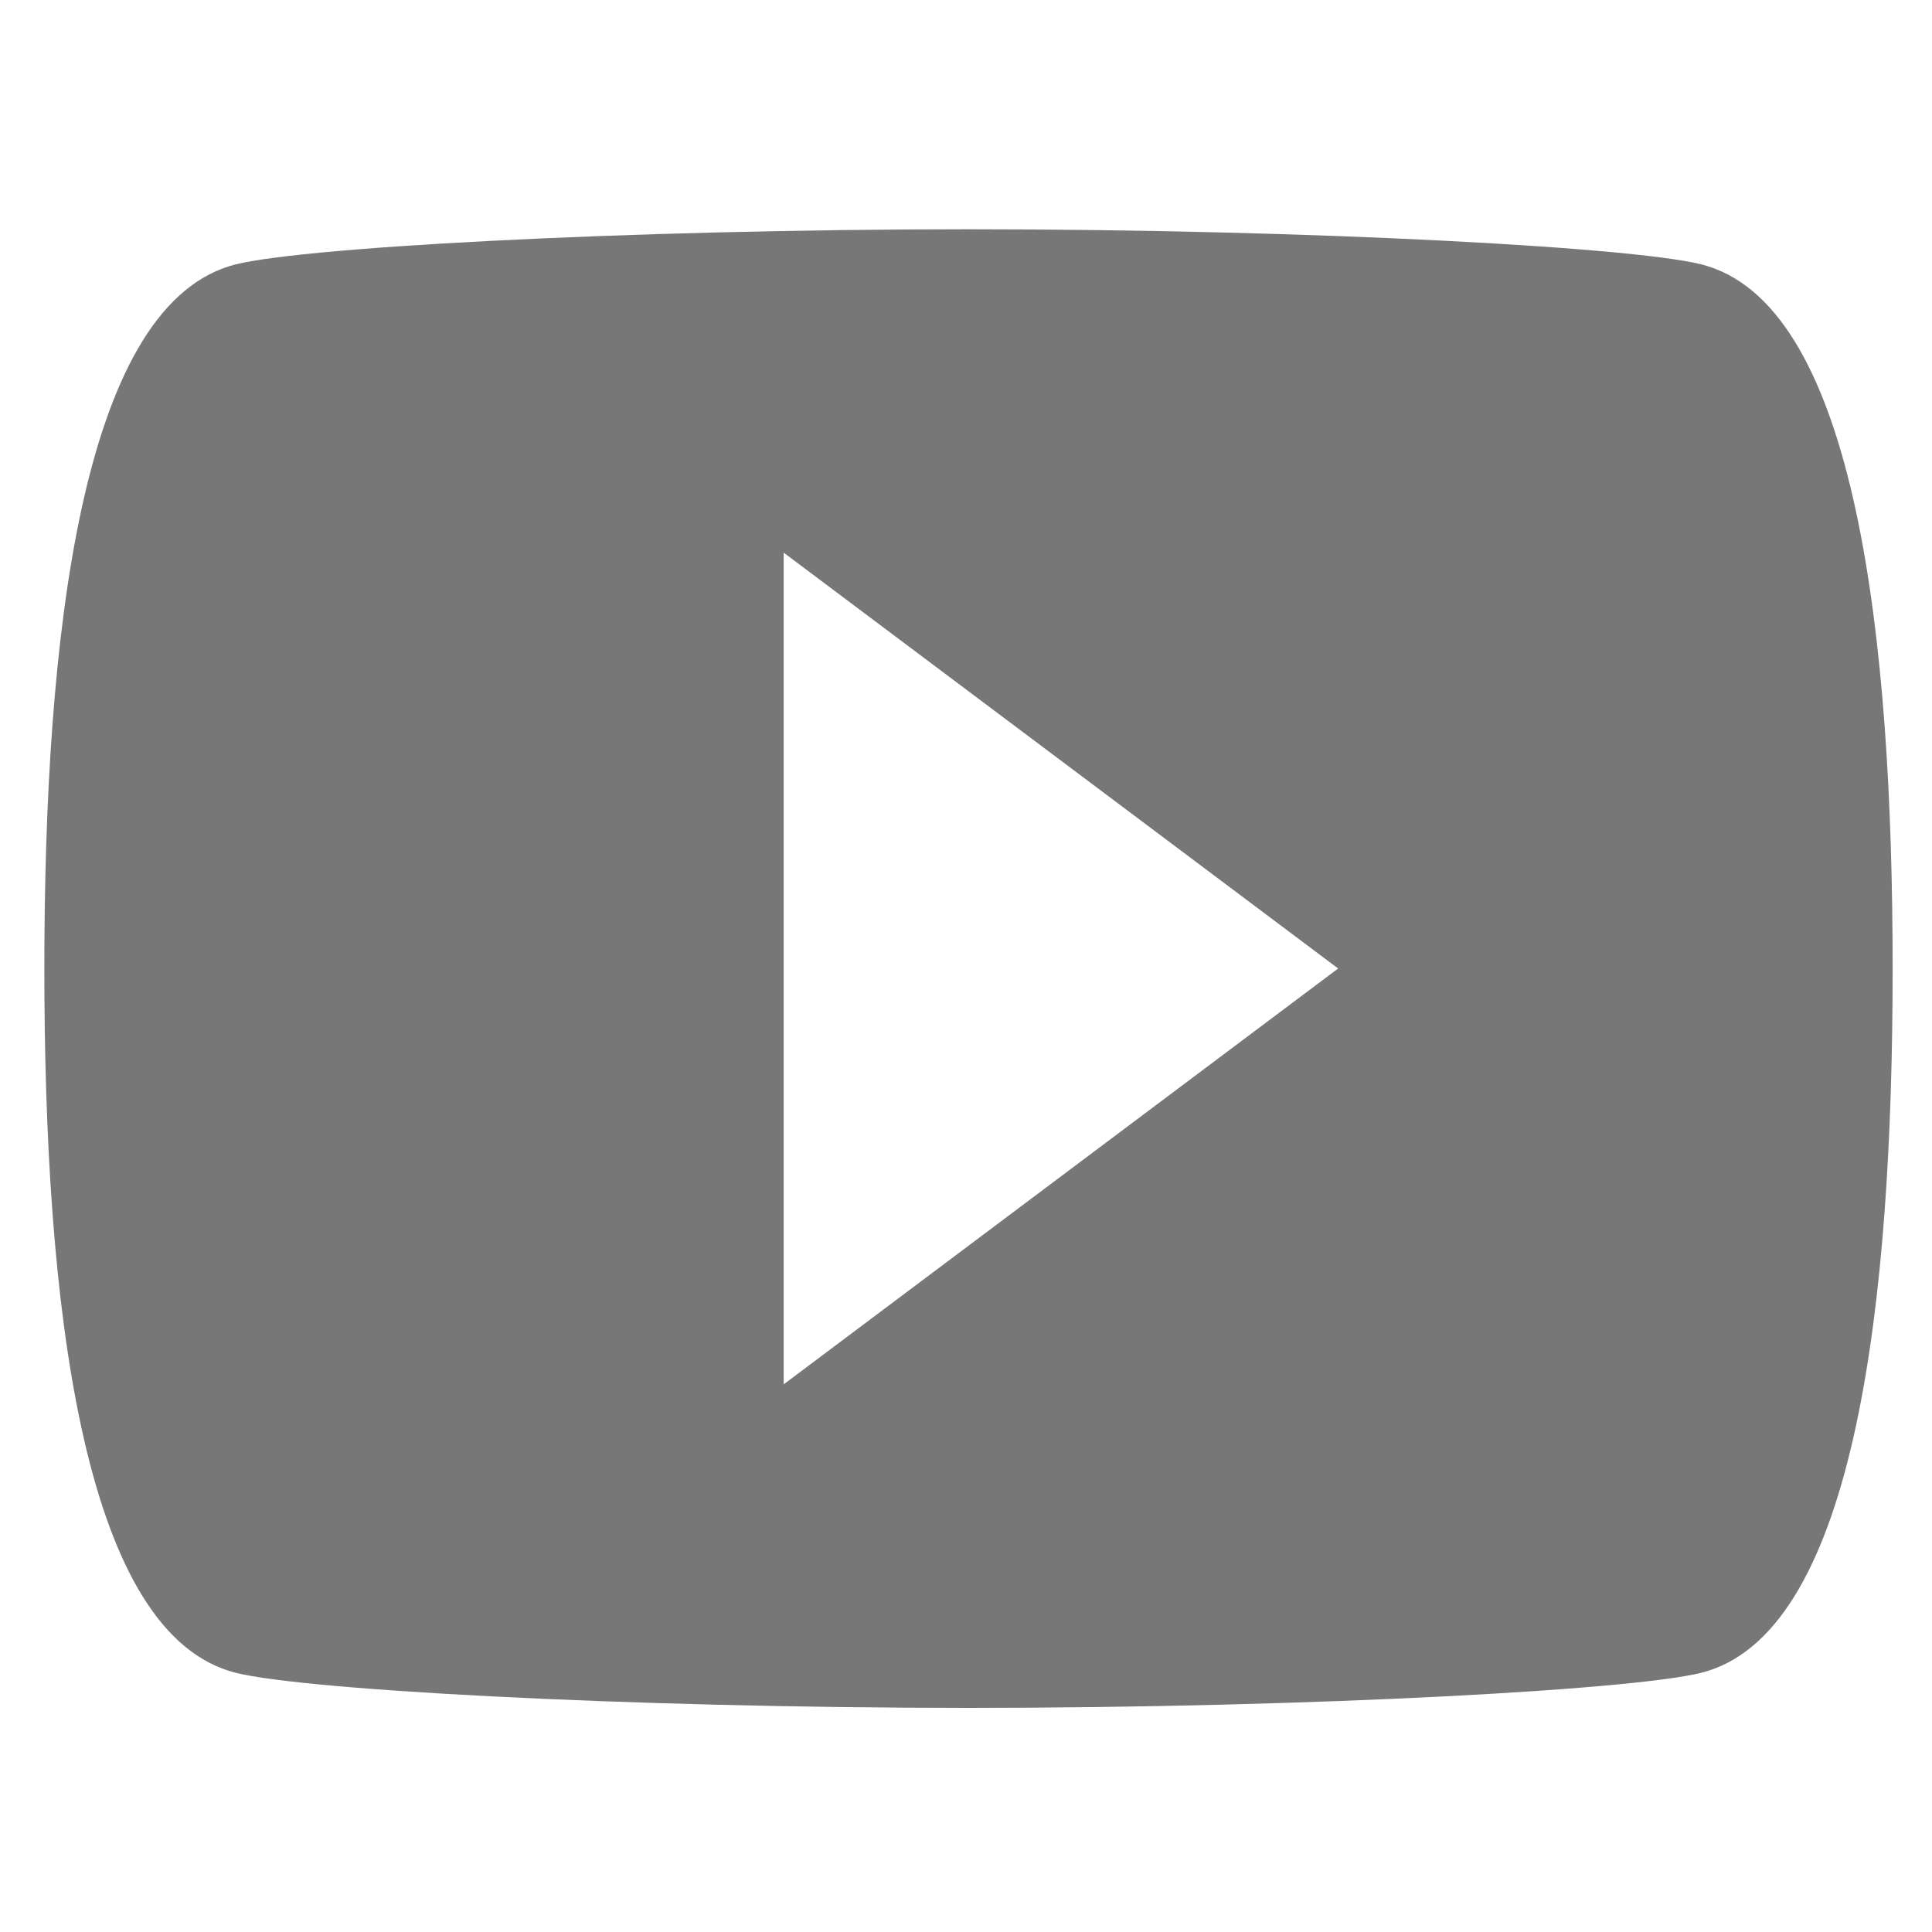
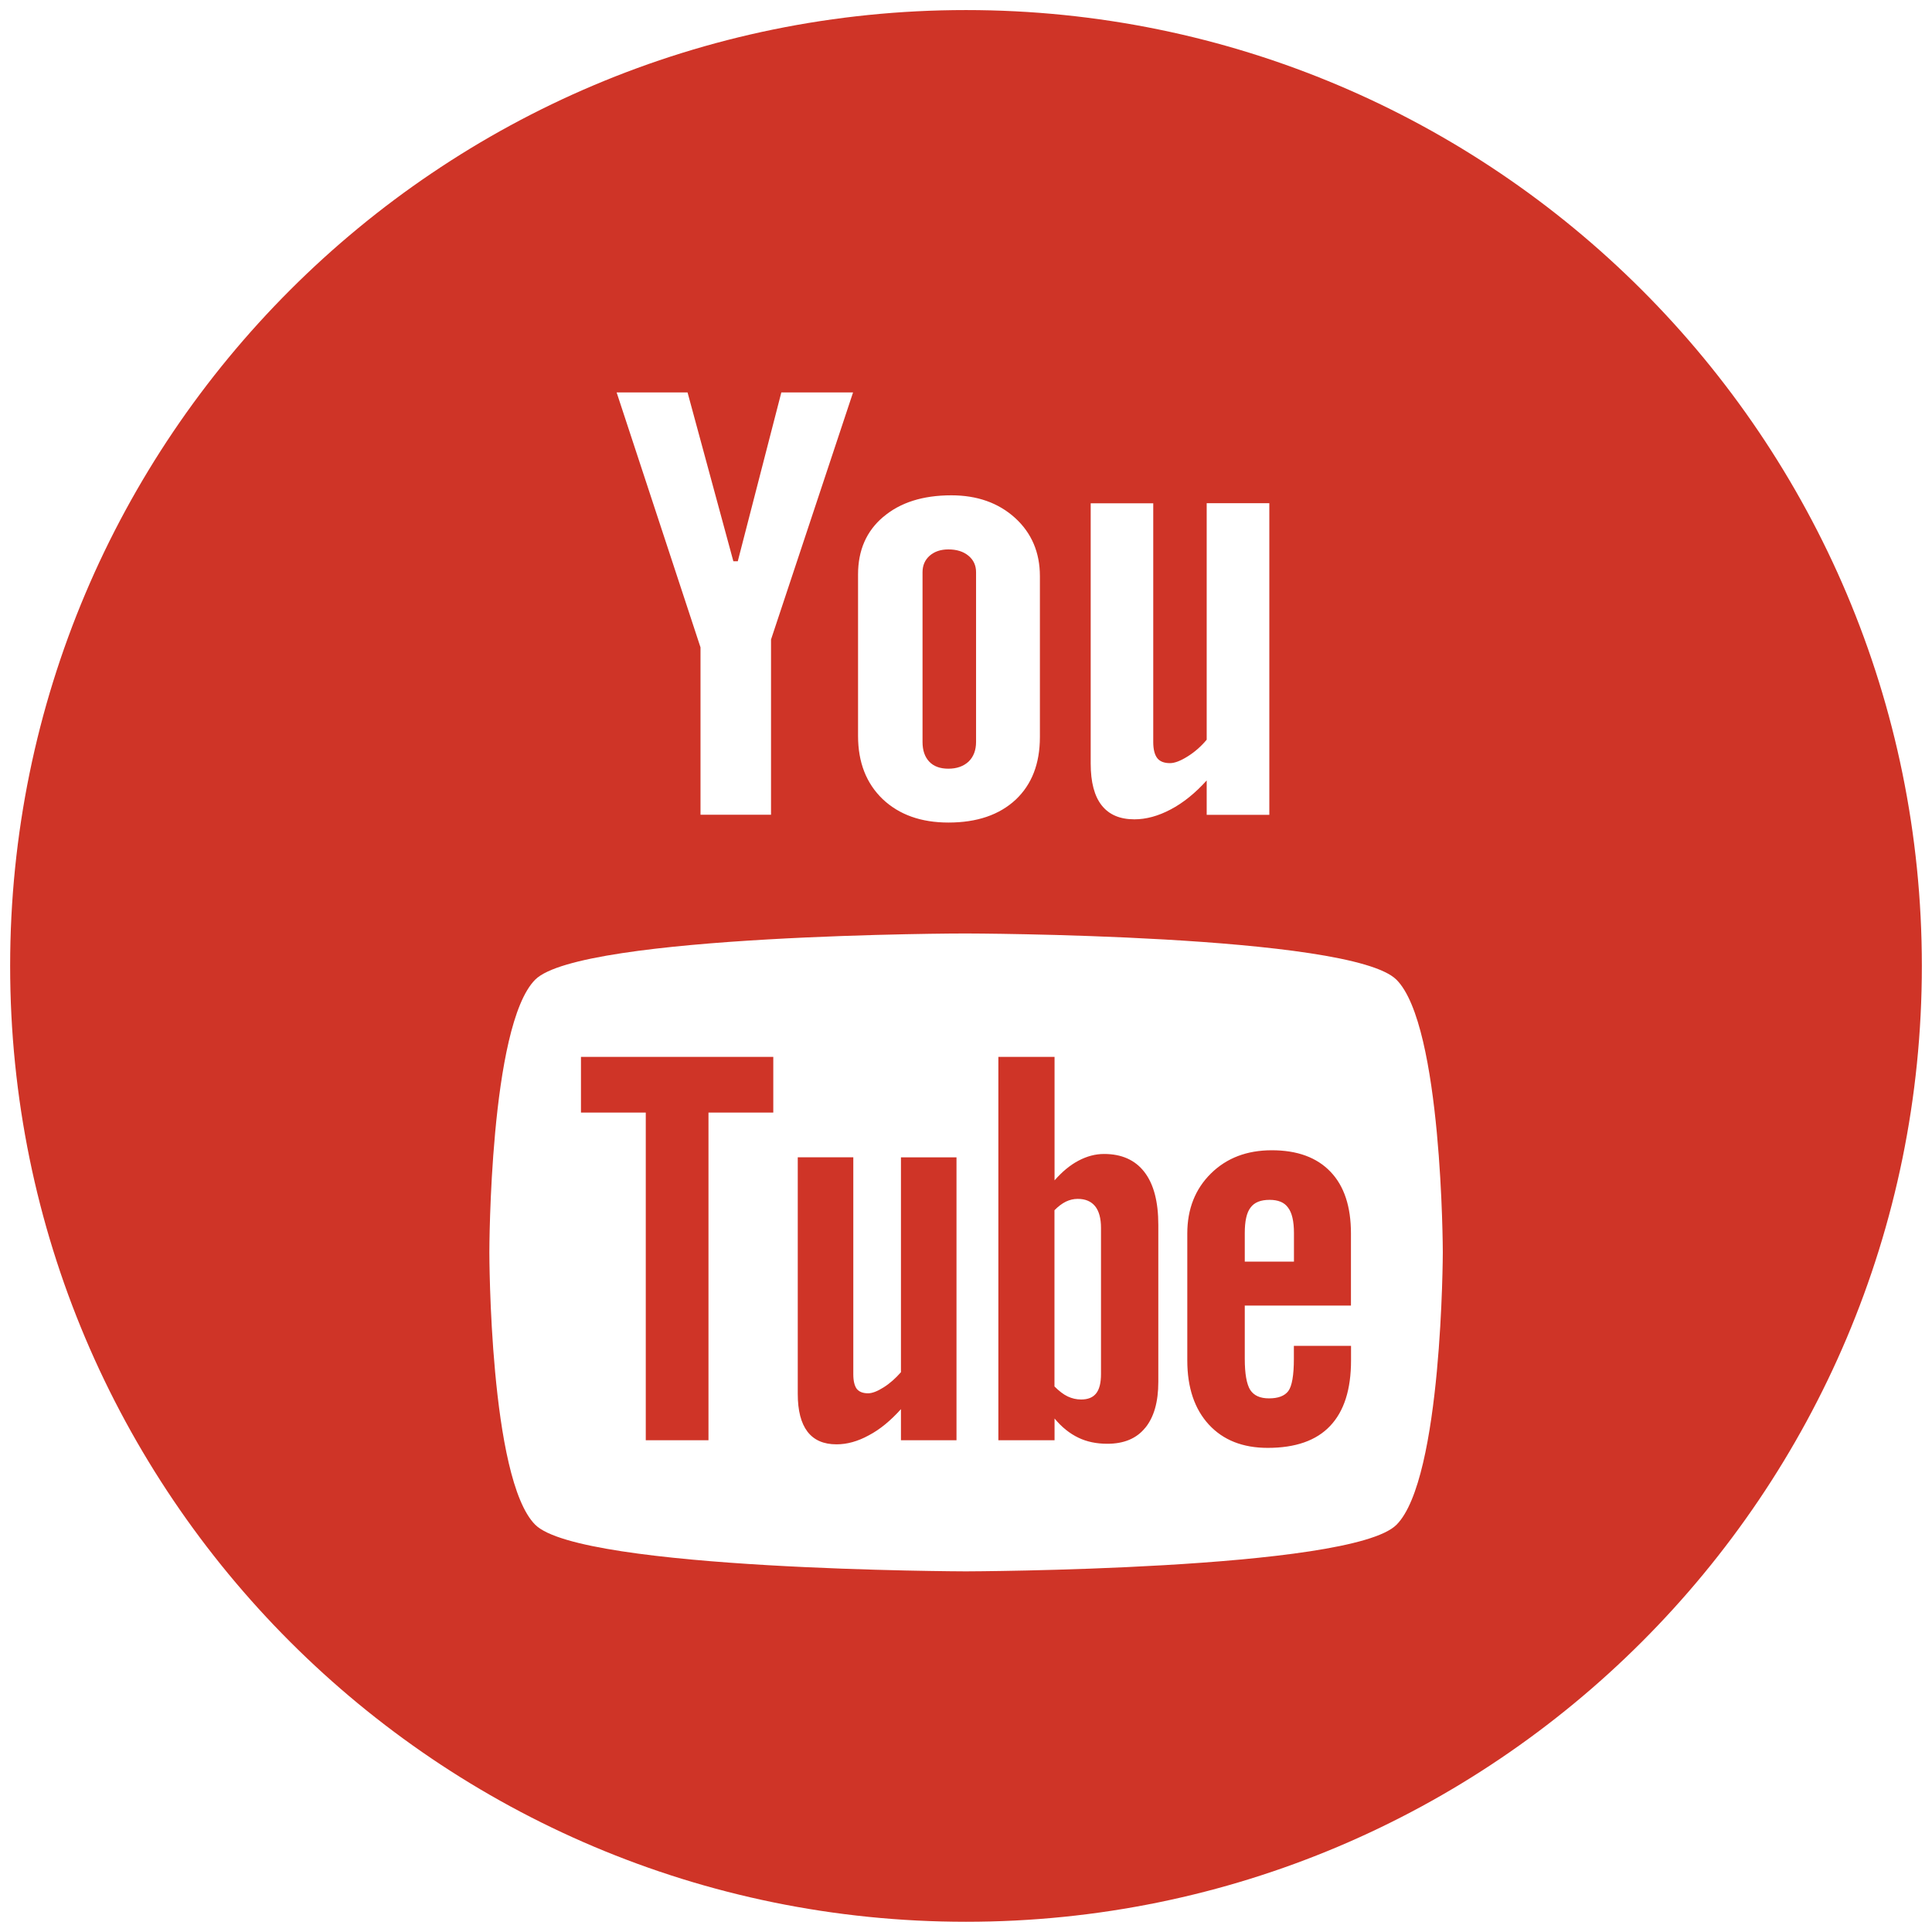
<svg xmlns="http://www.w3.org/2000/svg" width="24" height="24">
  <g>
    <rect fill="none" id="canvas_background" height="26" width="26" y="-1" x="-1" />
  </g>
  <g>
-     <path fill="#777777" stroke="null" id="Shape" d="m21.215,3.307c-0.689,-0.23 -4.936,-0.459 -9.184,-0.459c-4.248,0 -8.495,0.23 -9.184,0.459c-1.837,0.574 -2.296,4.592 -2.296,8.725c0,4.133 0.459,8.151 2.296,8.725c0.689,0.23 4.936,0.459 9.184,0.459c4.248,0 8.495,-0.23 9.184,-0.459c1.837,-0.574 2.296,-4.592 2.296,-8.725c0,-4.133 -0.459,-8.151 -2.296,-8.725l0,0zm-11.48,13.89l0,-10.332l6.888,5.166l-6.888,5.166l0,0z" />
+     <path stroke="null" id="svg_1" fill-rule="evenodd" clip-rule="evenodd" fill="#CF3427" d="m15.771,14.905c-0.11,0 -0.189,0.031 -0.237,0.097c-0.048,0.062 -0.071,0.168 -0.071,0.315l0,0.355l0.611,0l0,-0.355c0,-0.147 -0.025,-0.253 -0.073,-0.315c-0.046,-0.066 -0.124,-0.097 -0.229,-0.097zm-2.382,-0.012c0.093,0 0.165,0.03 0.215,0.091c0.049,0.061 0.073,0.152 0.073,0.27l0,1.814c0,0.113 -0.021,0.193 -0.061,0.242c-0.04,0.05 -0.101,0.075 -0.186,0.075c-0.059,0 -0.114,-0.013 -0.167,-0.038c-0.053,-0.025 -0.108,-0.068 -0.164,-0.124l0,-2.189c0.047,-0.048 0.095,-0.084 0.142,-0.107c0.048,-0.023 0.097,-0.034 0.146,-0.034zm2.074,1.325l0,0.662c0,0.185 0.023,0.313 0.067,0.385c0.047,0.072 0.124,0.106 0.234,0.106c0.114,0 0.194,-0.03 0.24,-0.091c0.045,-0.061 0.069,-0.194 0.069,-0.401l0,-0.16l0.71,0l0,0.18c0,0.361 -0.086,0.632 -0.26,0.815c-0.172,0.182 -0.431,0.272 -0.775,0.272c-0.309,0 -0.553,-0.096 -0.731,-0.289c-0.177,-0.192 -0.268,-0.458 -0.268,-0.797l0,-1.578c0,-0.304 0.099,-0.553 0.294,-0.745c0.195,-0.192 0.446,-0.288 0.756,-0.288c0.316,0 0.559,0.089 0.729,0.267c0.17,0.177 0.254,0.433 0.254,0.766l0,0.896l-1.321,0l0,-0.001zm-1.237,1.519c-0.107,0.133 -0.265,0.198 -0.47,0.198c-0.136,0 -0.256,-0.025 -0.361,-0.076c-0.106,-0.051 -0.205,-0.129 -0.295,-0.238l0,0.27l-0.698,0l0,-4.762l0.698,0l0,1.534c0.094,-0.107 0.192,-0.189 0.296,-0.244c0.106,-0.056 0.211,-0.084 0.319,-0.084c0.219,0 0.386,0.075 0.501,0.224c0.116,0.15 0.173,0.369 0.173,0.657l0,1.95c0,0.249 -0.054,0.439 -0.163,0.572zm-3.034,0.154l0,-0.386c-0.129,0.143 -0.26,0.252 -0.399,0.325c-0.138,0.076 -0.272,0.112 -0.401,0.112c-0.16,0 -0.279,-0.051 -0.361,-0.157c-0.08,-0.105 -0.121,-0.26 -0.121,-0.471l0,-2.938l0.69,0l0,2.695c0,0.084 0.015,0.143 0.042,0.181c0.03,0.038 0.078,0.056 0.142,0.056c0.051,0 0.116,-0.025 0.193,-0.074c0.078,-0.049 0.148,-0.112 0.215,-0.188l0,-2.669l0.69,0l0,3.514l-0.689,0l0,0zm-2.391,-4.07l0,4.07l-0.779,0l0,-4.07l-0.805,0l0,-0.692l2.389,0l0,0.692l-0.805,0zm3.197,-2.225c0,-0 4.781,0.007 5.349,0.574c0.57,0.568 0.576,3.37 0.576,3.386c0,0 -0.005,2.817 -0.576,3.386c-0.568,0.566 -5.349,0.578 -5.349,0.578s-4.781,-0.012 -5.349,-0.579c-0.569,-0.568 -0.57,-3.365 -0.57,-3.386c0,-0.016 0.002,-2.818 0.57,-3.386c0.569,-0.566 5.349,-0.574 5.349,-0.573zm3.77,-1.474l-0.778,0l0,-0.427c-0.142,0.157 -0.291,0.278 -0.447,0.36c-0.155,0.082 -0.305,0.123 -0.451,0.123c-0.181,0 -0.315,-0.058 -0.406,-0.173c-0.091,-0.115 -0.137,-0.288 -0.137,-0.519l0,-3.234l0.777,0l0,2.967c0,0.091 0.018,0.158 0.05,0.199c0.032,0.041 0.085,0.062 0.158,0.062c0.057,0 0.129,-0.027 0.217,-0.082c0.087,-0.054 0.167,-0.123 0.239,-0.209l0,-2.938l0.778,0l0,3.87l0,0zm-4.224,-0.66c0.055,0.058 0.134,0.087 0.237,0.087c0.105,0 0.188,-0.03 0.251,-0.088c0.062,-0.06 0.093,-0.142 0.093,-0.245l0,-2.108c0,-0.085 -0.032,-0.153 -0.095,-0.205c-0.063,-0.052 -0.146,-0.078 -0.249,-0.078c-0.095,0 -0.172,0.026 -0.232,0.078c-0.059,0.052 -0.089,0.121 -0.089,0.205l0,2.108c0,0.106 0.028,0.187 0.084,0.246zm-0.57,-3.042c0.209,-0.178 0.491,-0.267 0.844,-0.267c0.321,0 0.586,0.094 0.792,0.281c0.205,0.187 0.308,0.429 0.308,0.723l0,1.999c0,0.331 -0.101,0.59 -0.302,0.779c-0.203,0.188 -0.48,0.283 -0.834,0.283c-0.34,0 -0.612,-0.097 -0.817,-0.291c-0.203,-0.195 -0.306,-0.456 -0.306,-0.785l0,-2.006c-0,-0.3 0.104,-0.539 0.314,-0.716zm-2.432,-1.545l-0.882,0l1.042,3.167l0,2.079l0.876,0l0,-2.177l1.019,-3.069l-0.891,0l-0.541,2.097l-0.055,0l-0.569,-2.097zm3.458,18.998c-6.557,0 -11.874,-5.316 -11.874,-11.874c0,-6.558 5.316,-11.874 11.874,-11.874s11.874,5.316 11.874,11.874c0,6.557 -5.316,11.874 -11.874,11.874z" />
  </g>
</svg>
